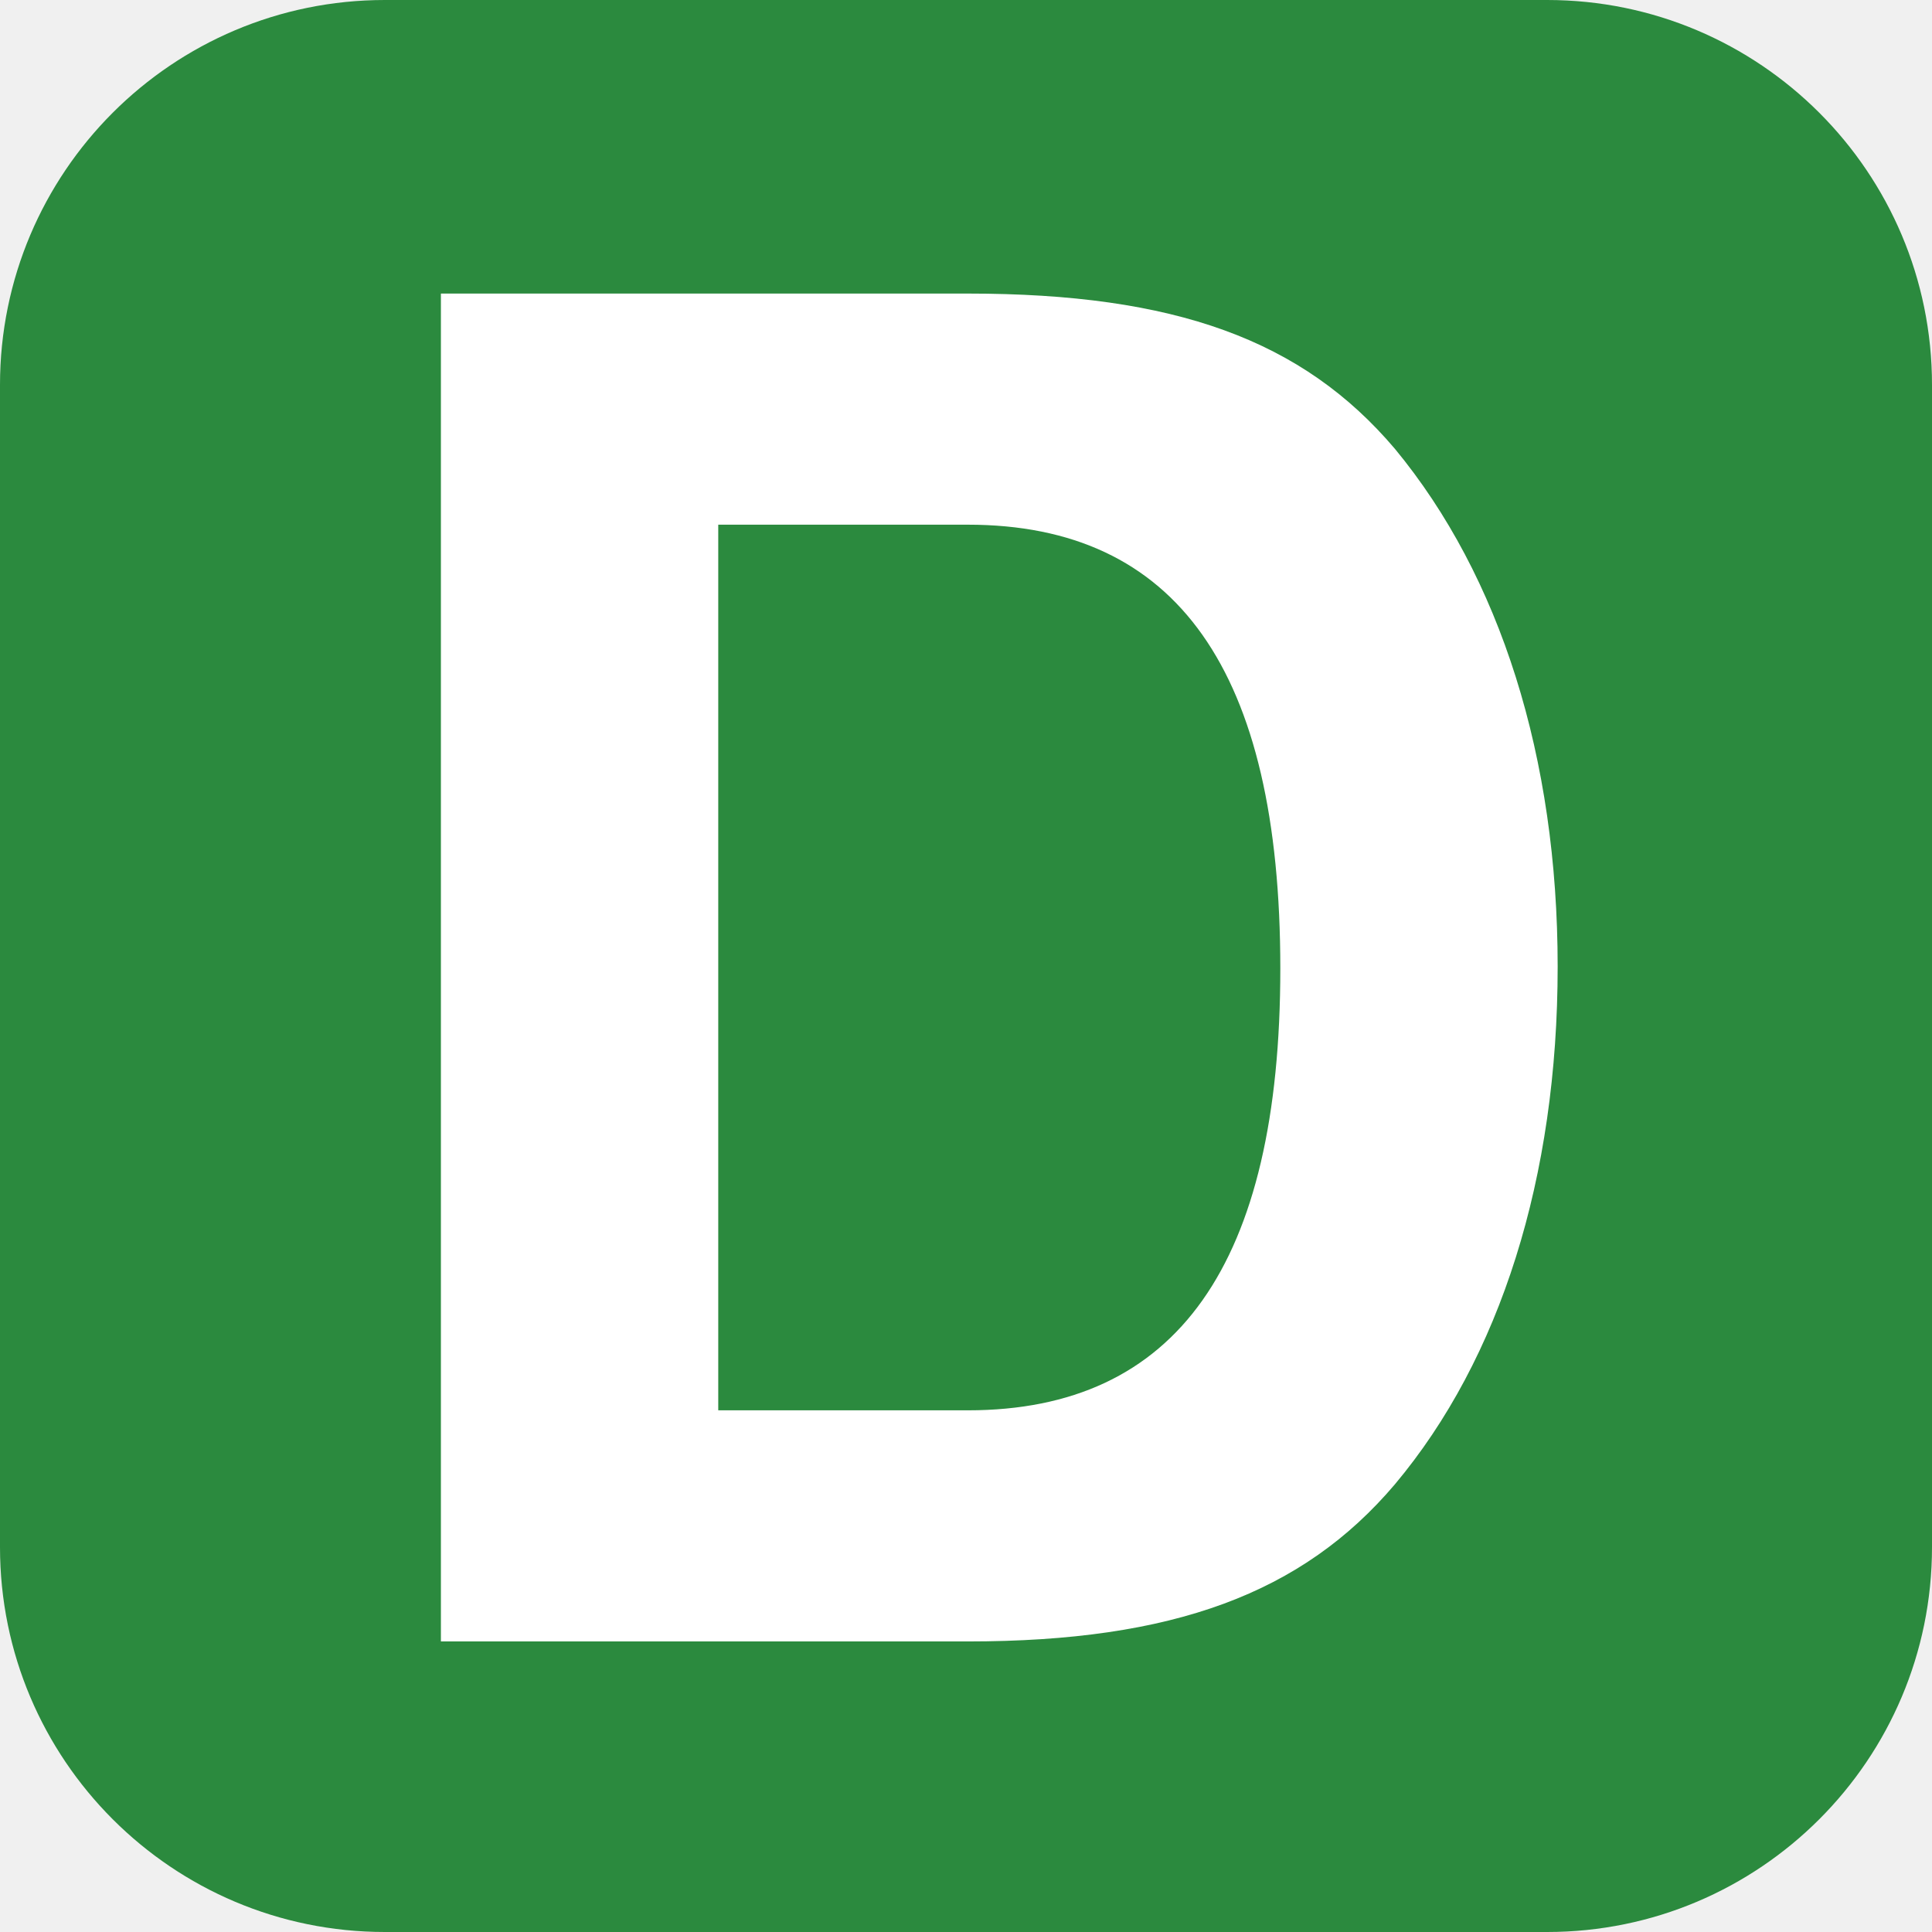
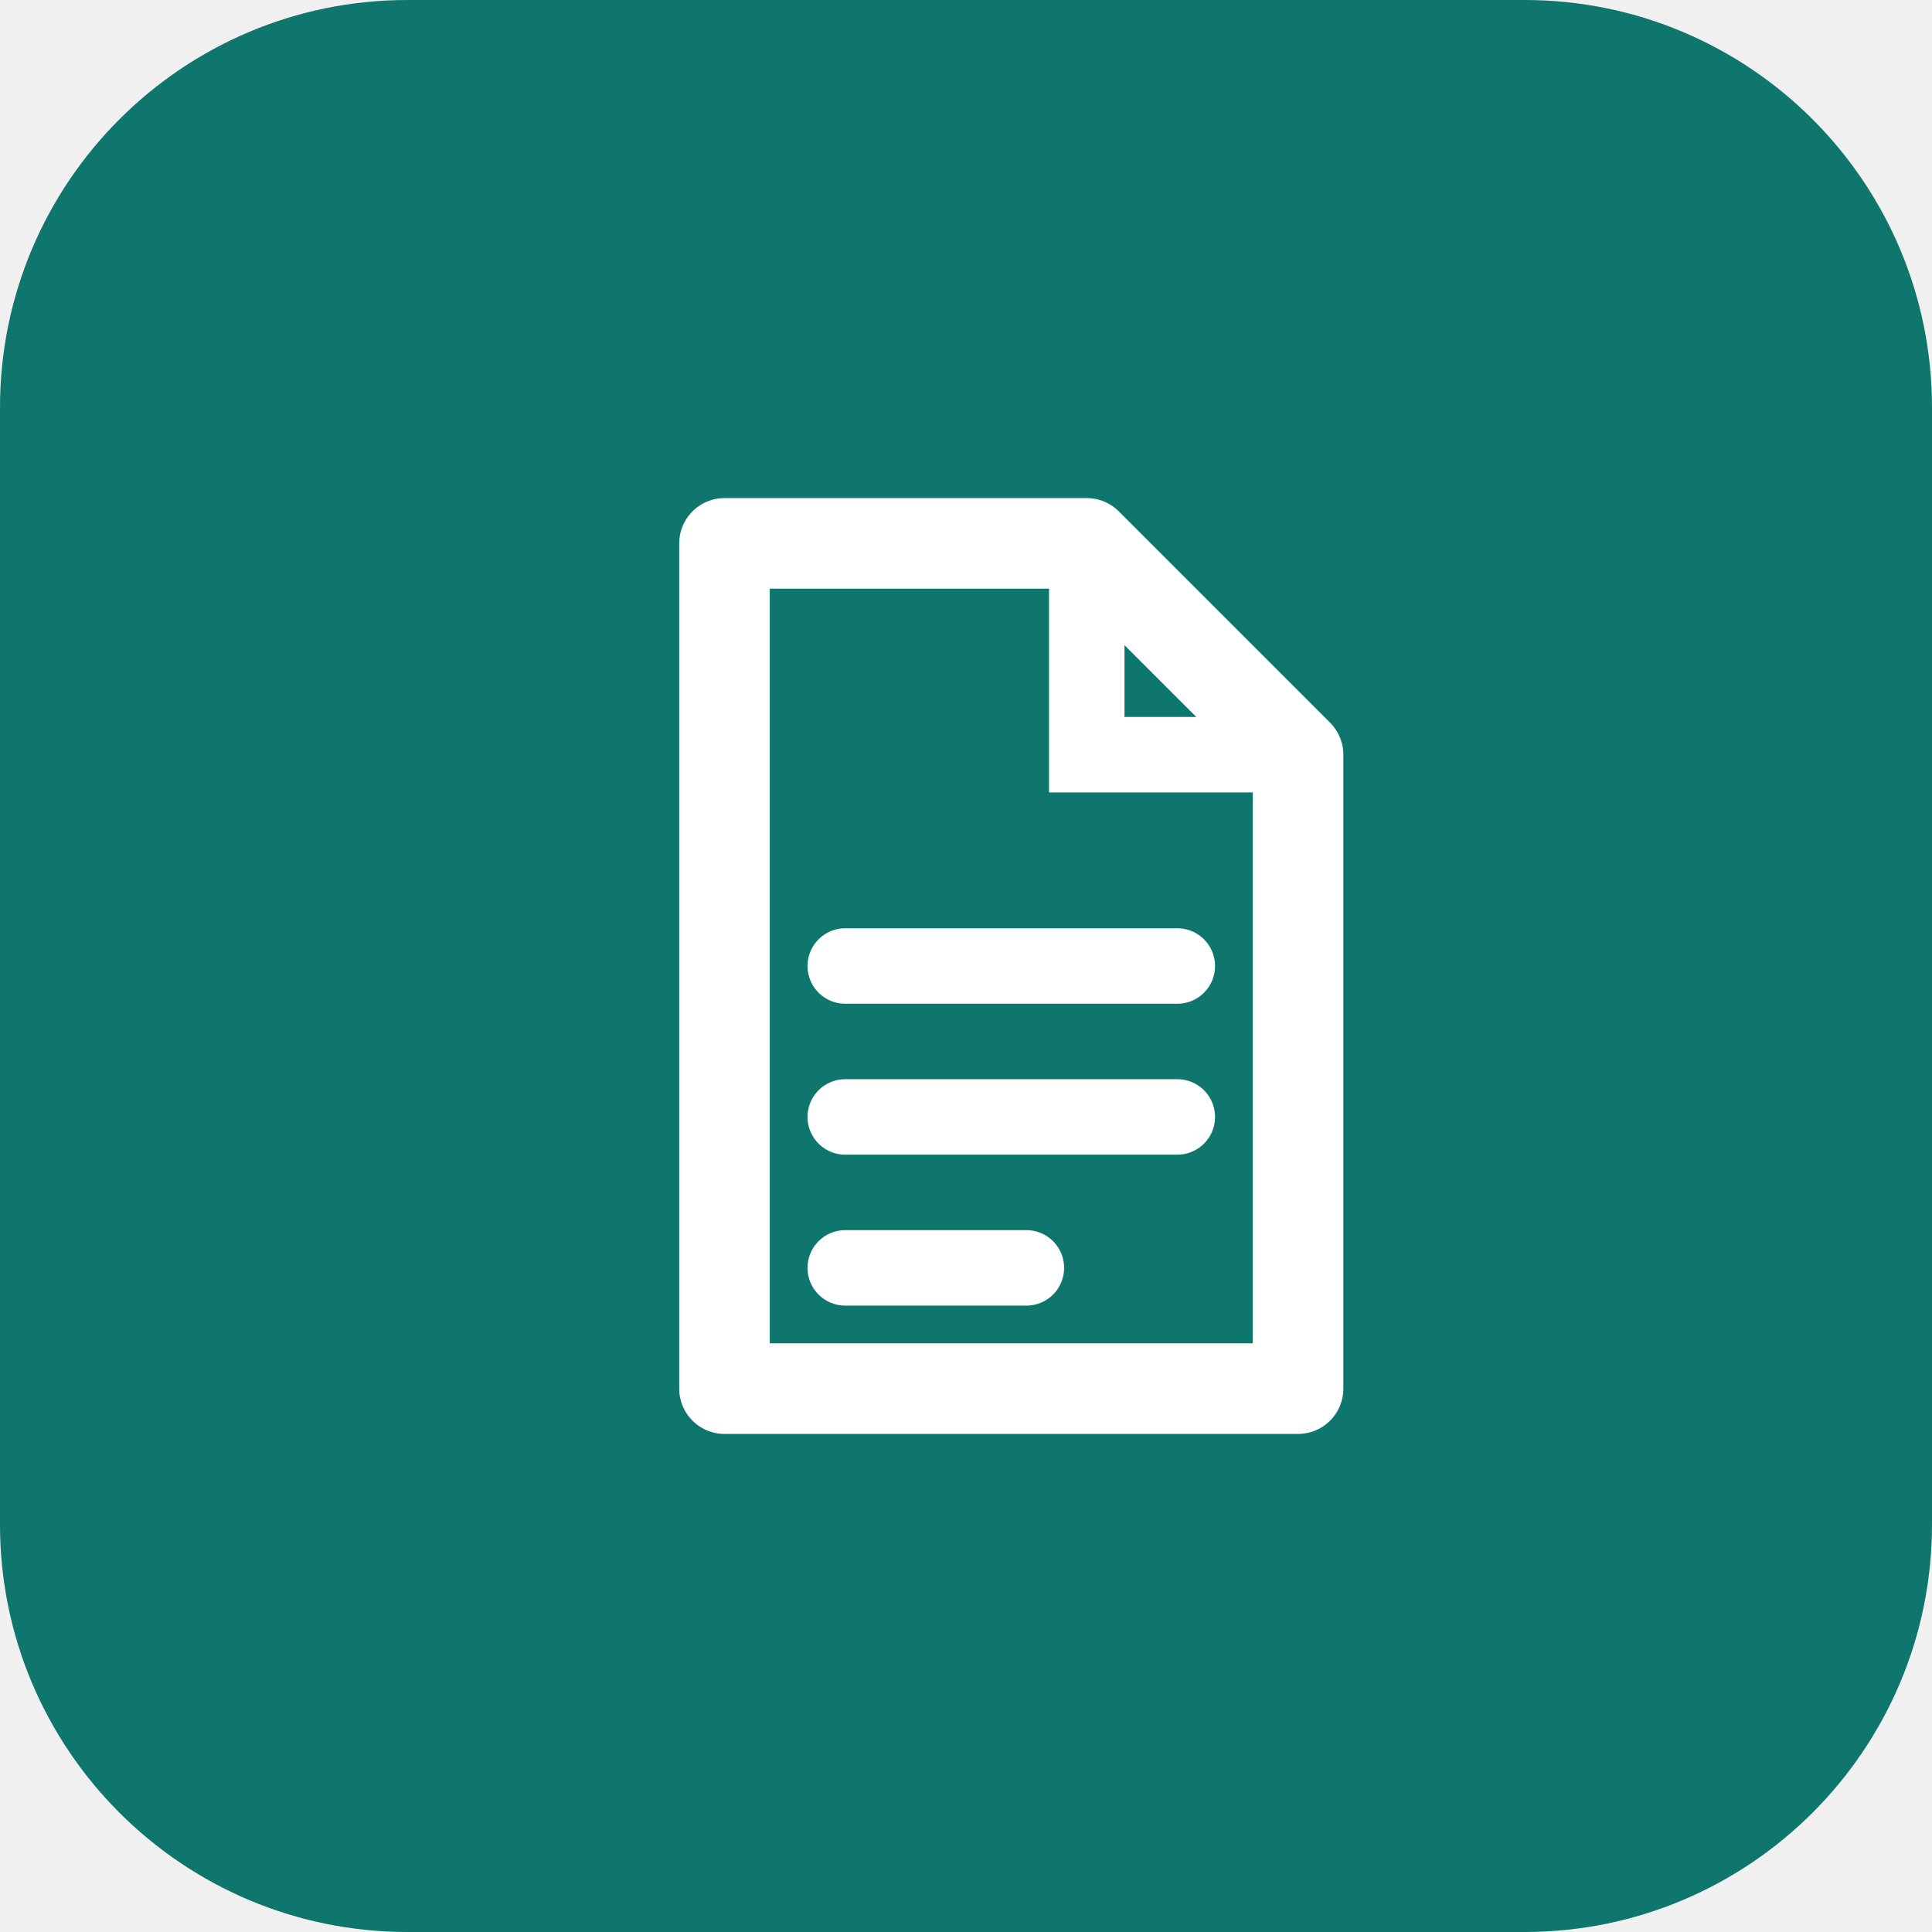
<svg xmlns="http://www.w3.org/2000/svg" viewBox="0 0 512 512">
-   <rect width="512" height="512" rx="102" fill="#2b8a3e" />
-   <text x="256" y="435" fill="#ffffff" font-family="Helvetica,Arial,sans-serif" font-size="490" font-weight="bold" text-anchor="middle">D</text>
+   <rect width="512" height="512" rx="108" fill="#0f766e" />
+   <path d="M192 144h96l56 56v168H192z" fill="none" stroke="#fff" stroke-width="24" stroke-linejoin="round" />
+   <path d="M288 144v56h56M224 256h88M224 296h88M224 336h48" fill="none" stroke="#fff" stroke-width="20" stroke-linecap="round" />
</svg>
